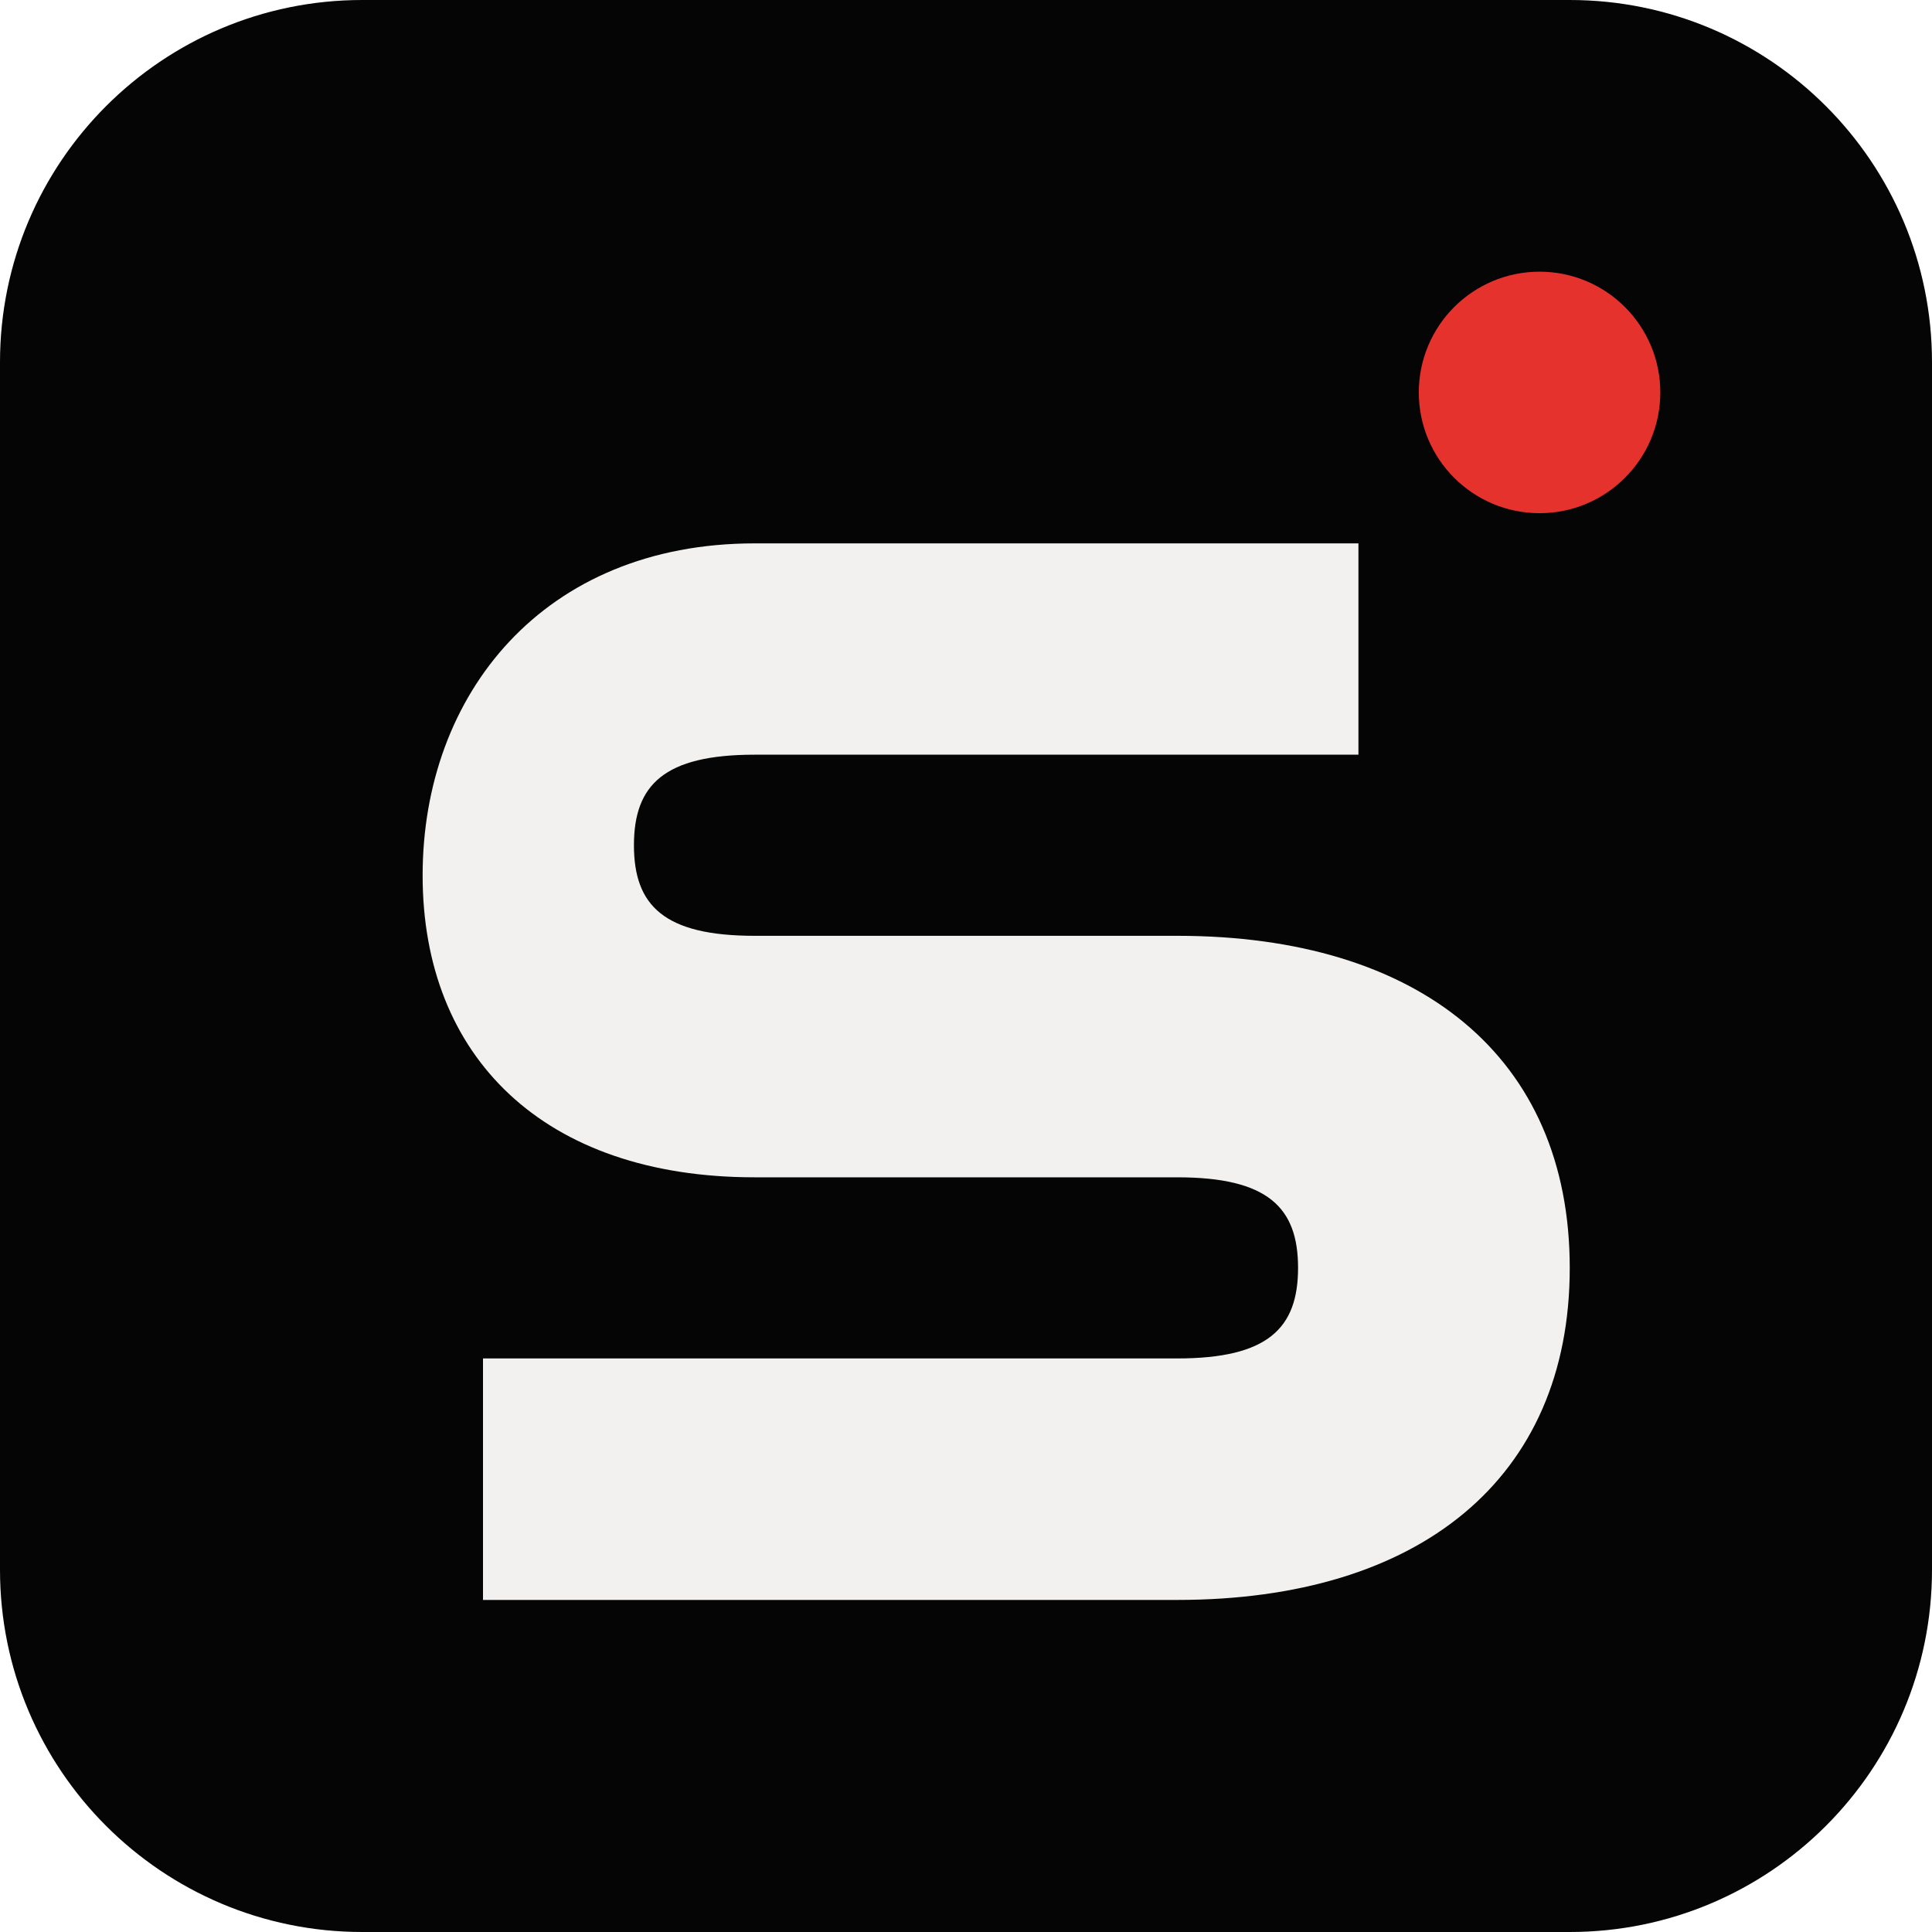
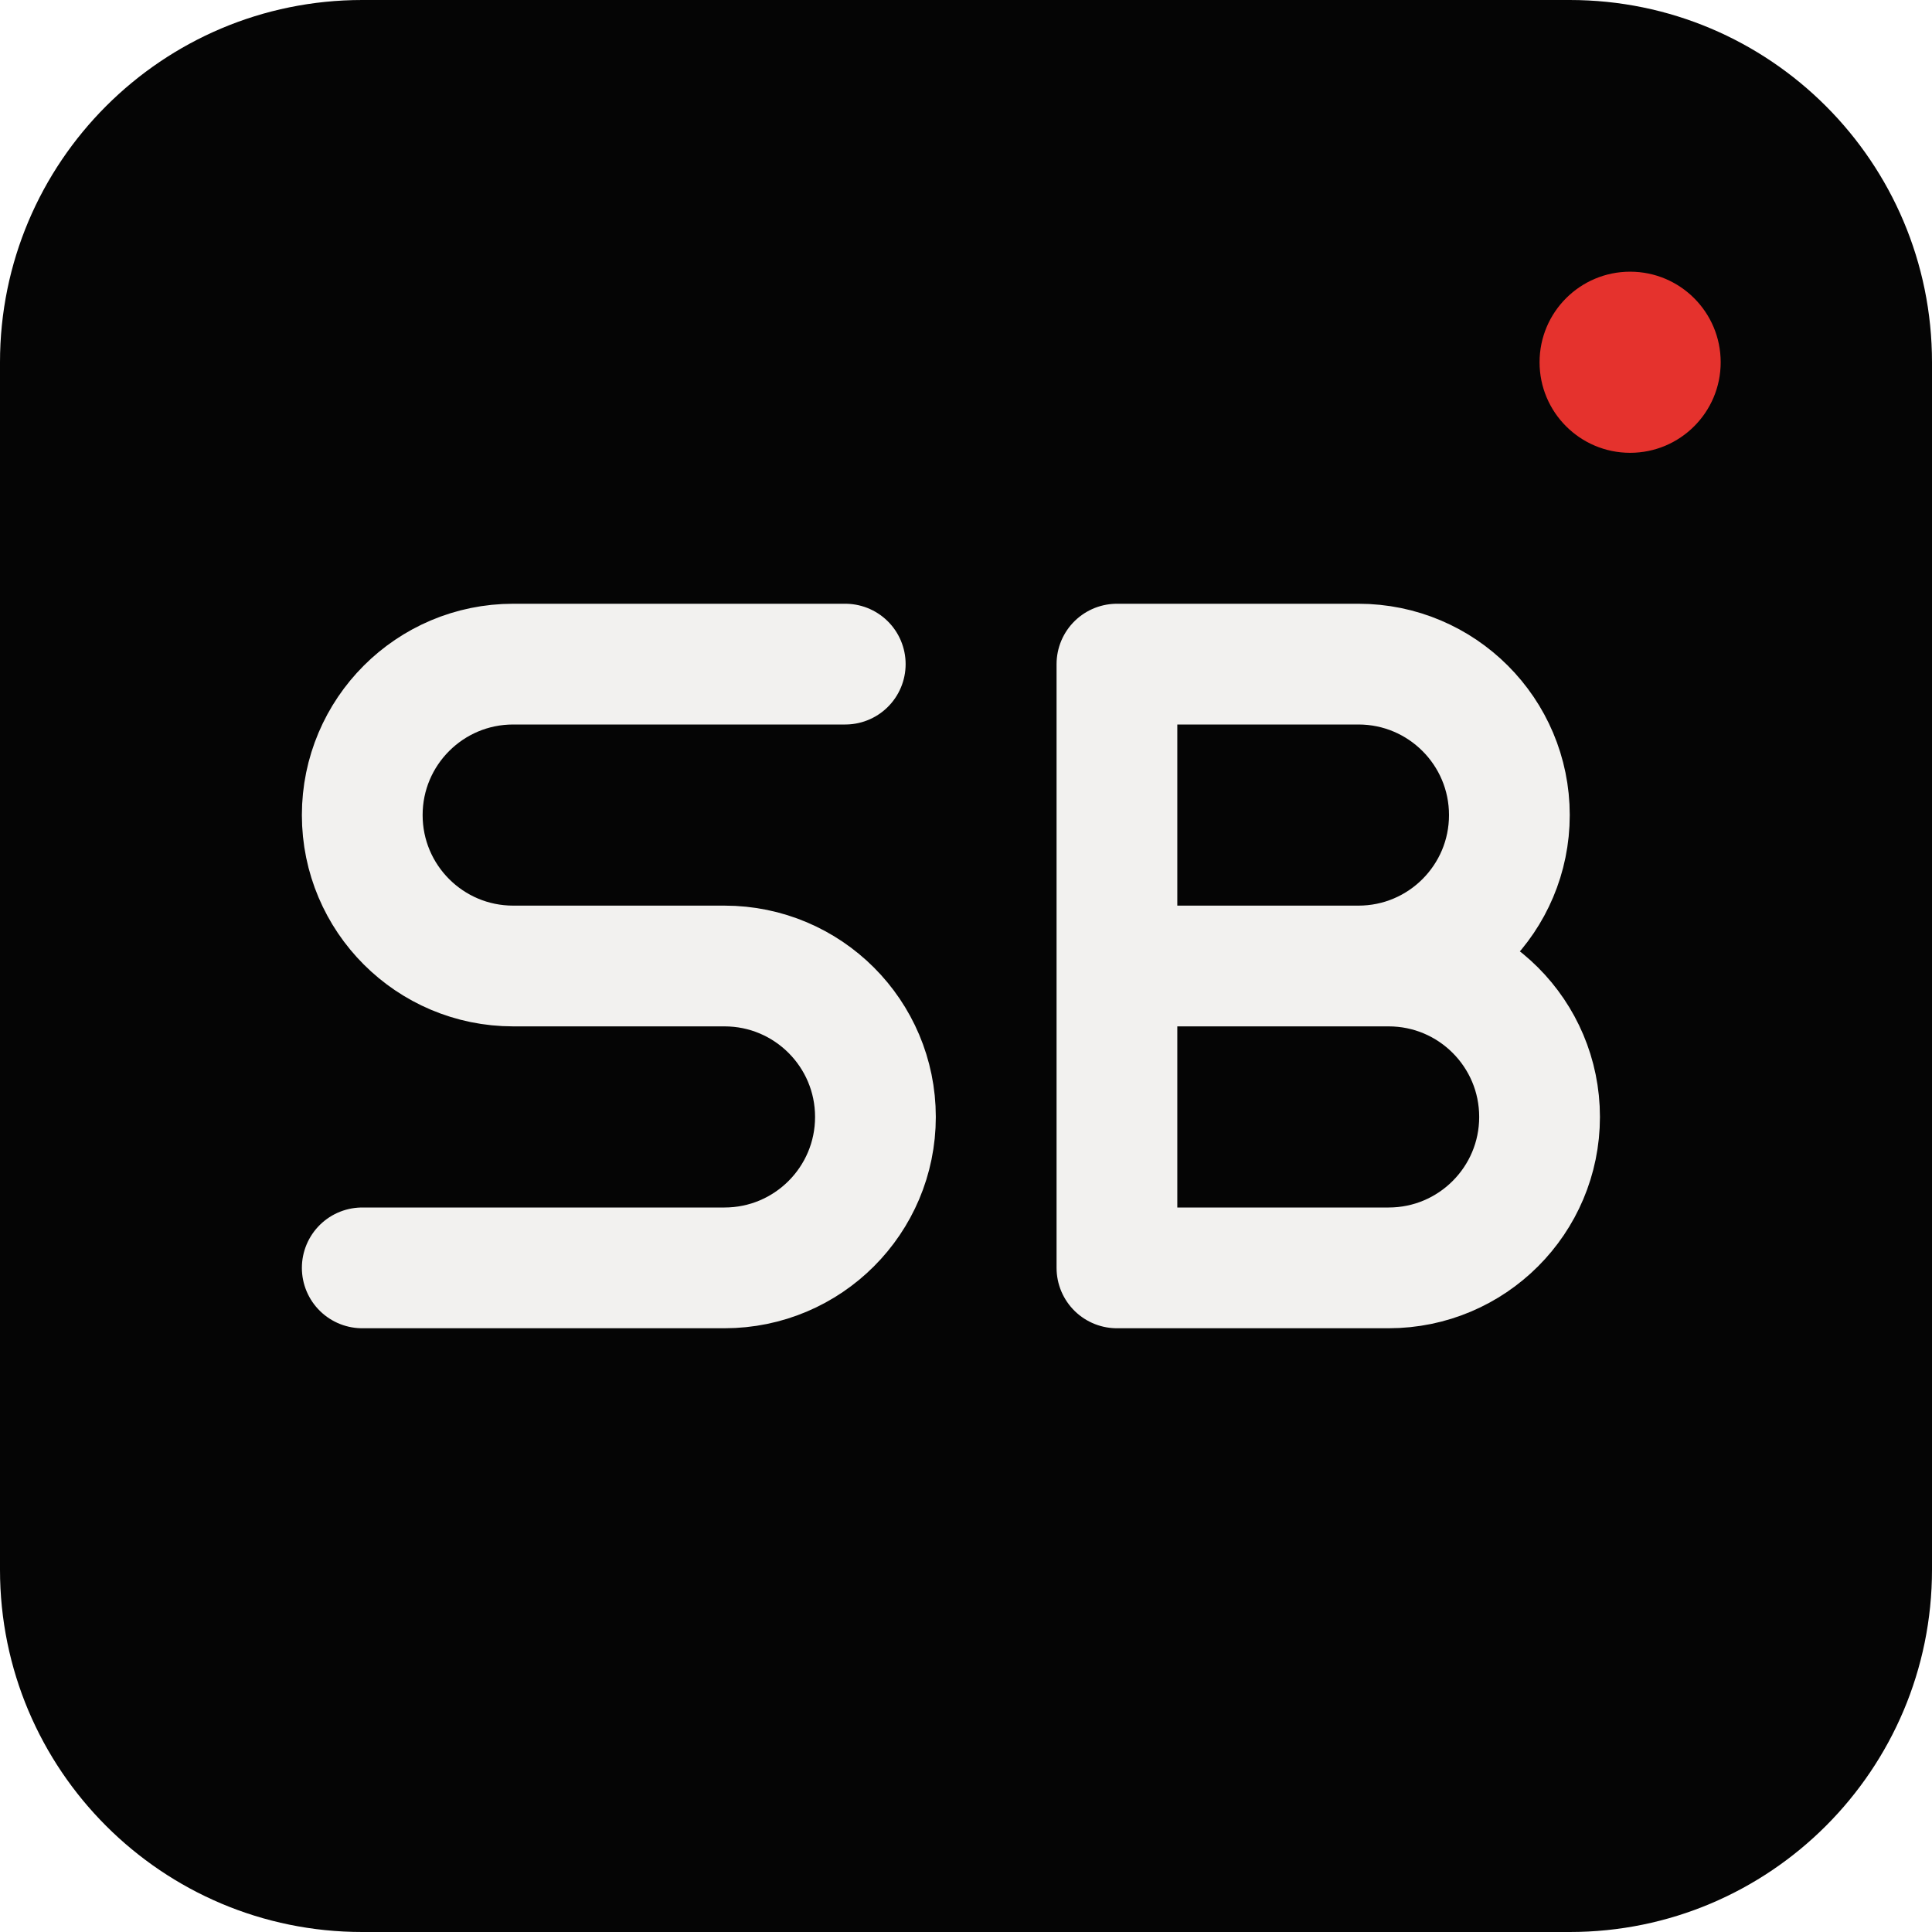
<svg xmlns="http://www.w3.org/2000/svg" viewBox="0 0 64 64">
  <rect width="64" height="64" rx="12" fill="#050505" />
-   <path d="M45 18H25c-7 0-11 5-11 11s4 10 11 10h14c3 0 4 1 4 3s-1 3-4 3H16v8h23c8 0 13-4 13-11s-5-11-13-11H25c-3 0-4-1-4-3s1-3 4-3h20z" fill="#f2f1ef" />
-   <circle cx="51" cy="13" r="4" fill="#e5322d" />
+   <path d="M28 22H17a5 5 0 0 0 0 10h7a5 5 0 0 1 0 10H12m25-20v20h9a5 5 0 0 0 0-10h-9 8a5 5 0 0 0 0-10z" fill="none" stroke="#f2f1ef" stroke-width="4" stroke-linecap="round" stroke-linejoin="round" />
+   <circle cx="54" cy="12" r="3" fill="#e5322d" />
</svg>
